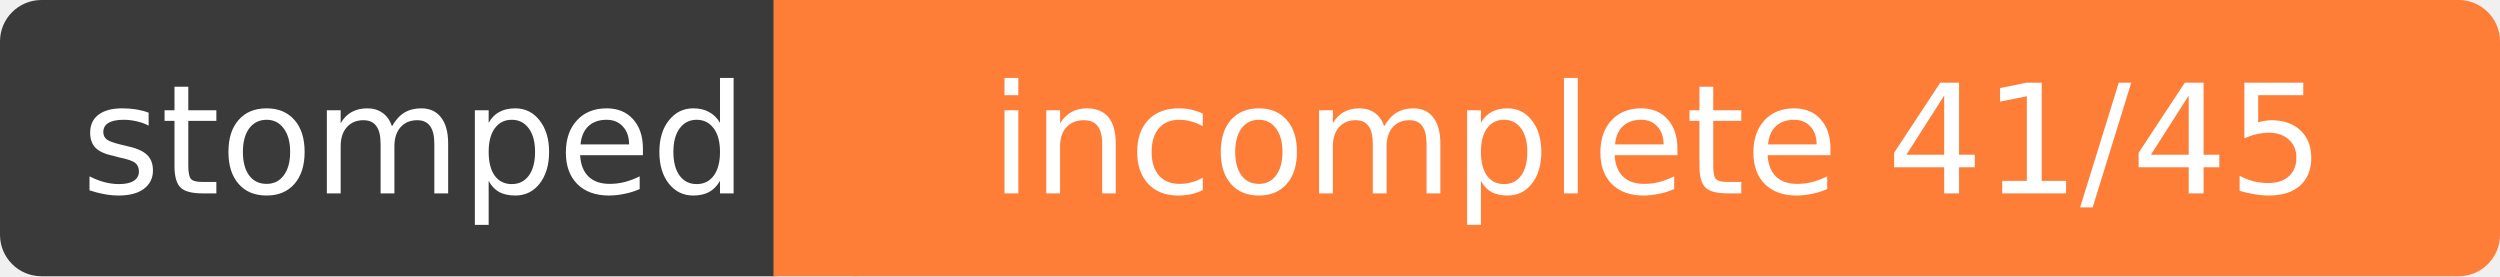
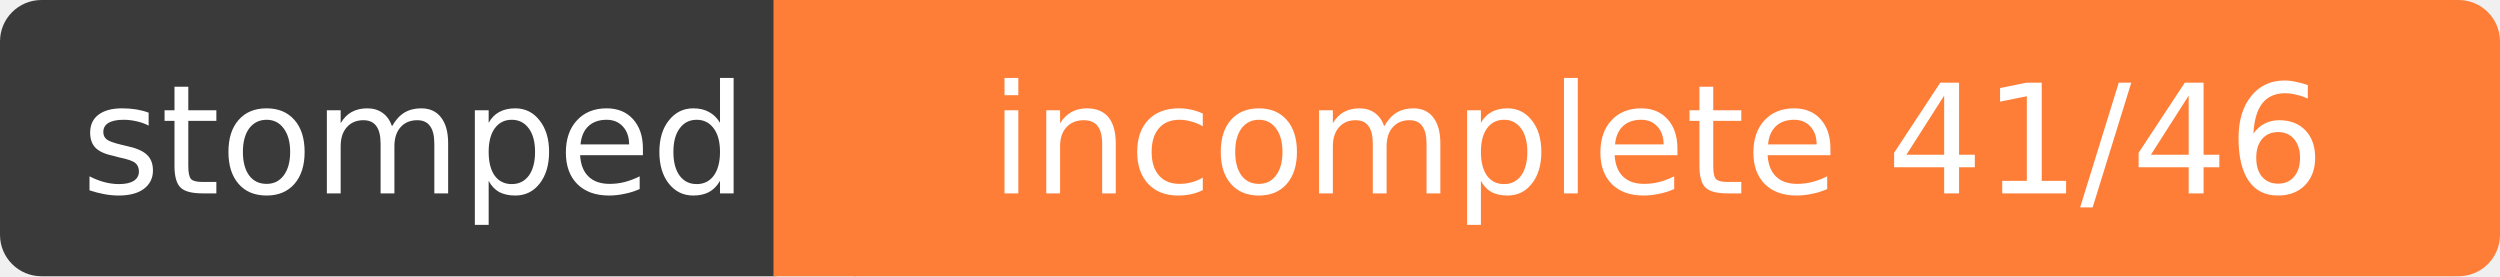
- <svg xmlns="http://www.w3.org/2000/svg" width="181" height="20" role="img" aria-label="stomped: incomplete 41/45">
+ <svg xmlns="http://www.w3.org/2000/svg" width="181" height="20" role="img" aria-label="stomped: incomplete 41/46">
  <rect width="59" height="20" rx="3" fill="#3a3a3a" />
  <rect x="59" width="122" height="20" rx="3" fill="#fe7d37" />
  <rect x="56" width="6" height="20" fill="#fe7d37" />
  <g fill="#fff" font-family="Verdana,DejaVu Sans,sans-serif" font-size="11" text-anchor="middle">
    <text x="30" y="14">stomped</text>
-     <text x="120" y="14">incomplete 41/45</text>
+     <text x="120" y="14">incomplete 41/46</text>
  </g>
</svg>
